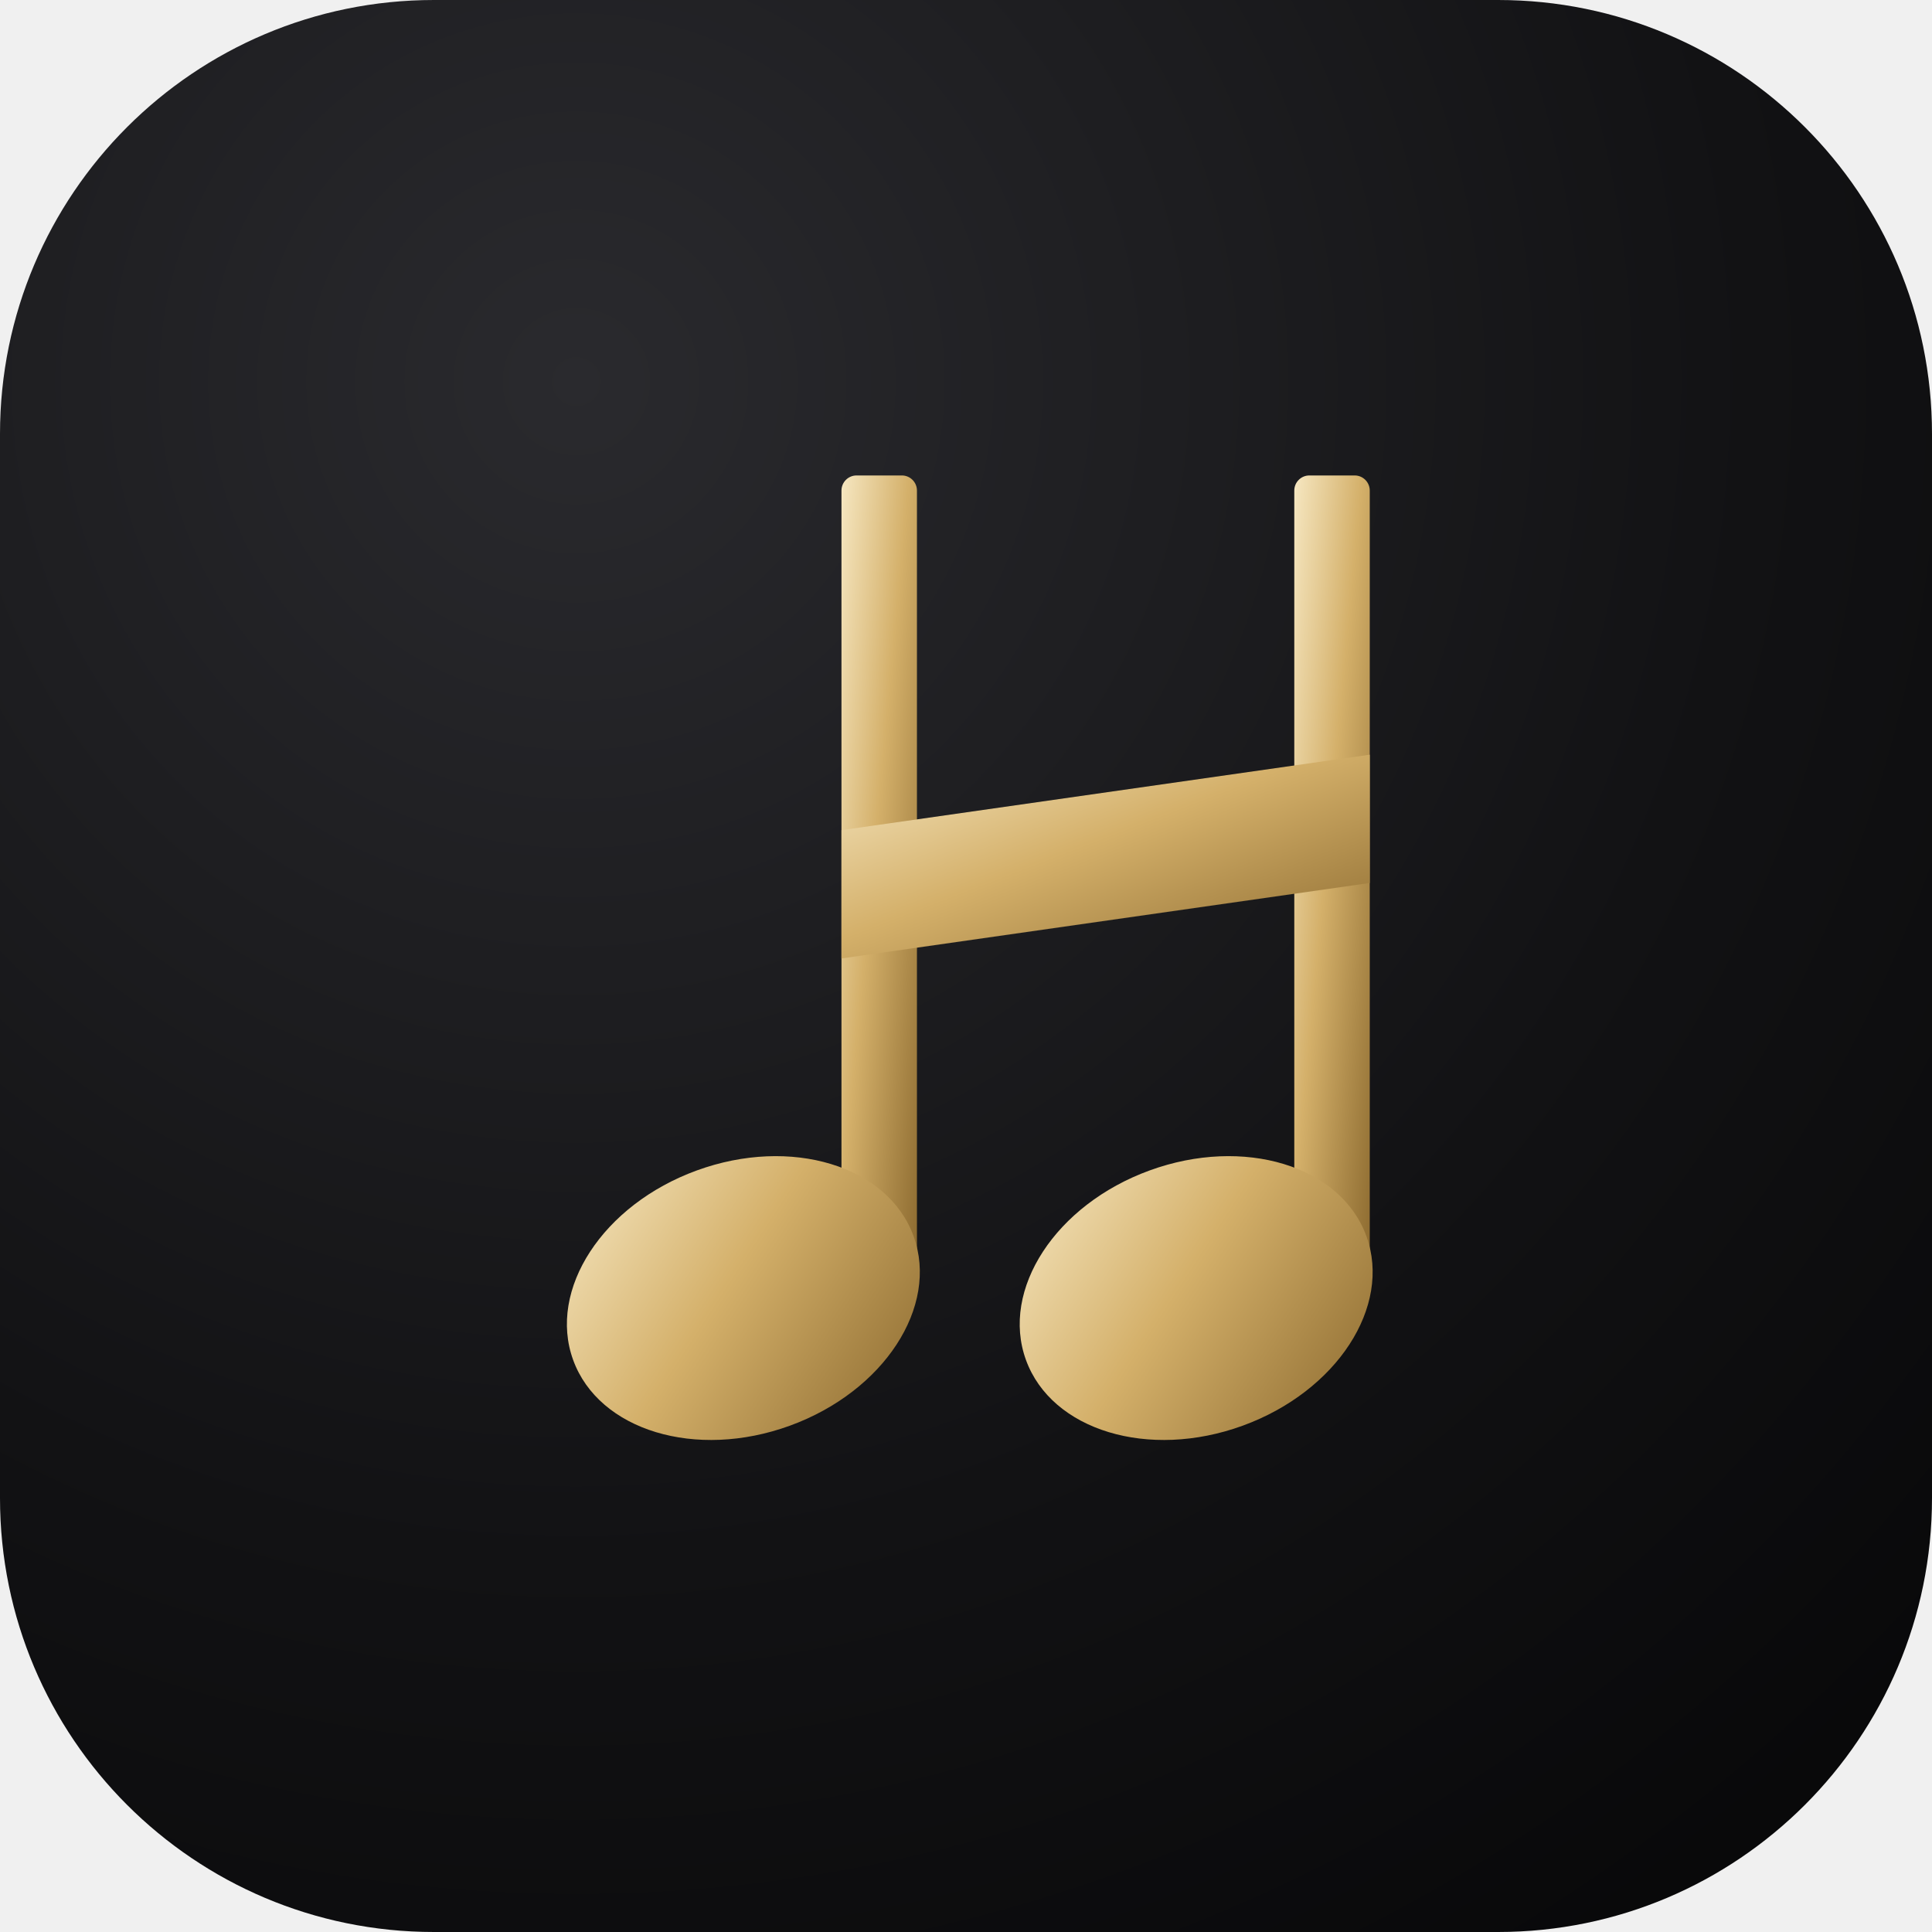
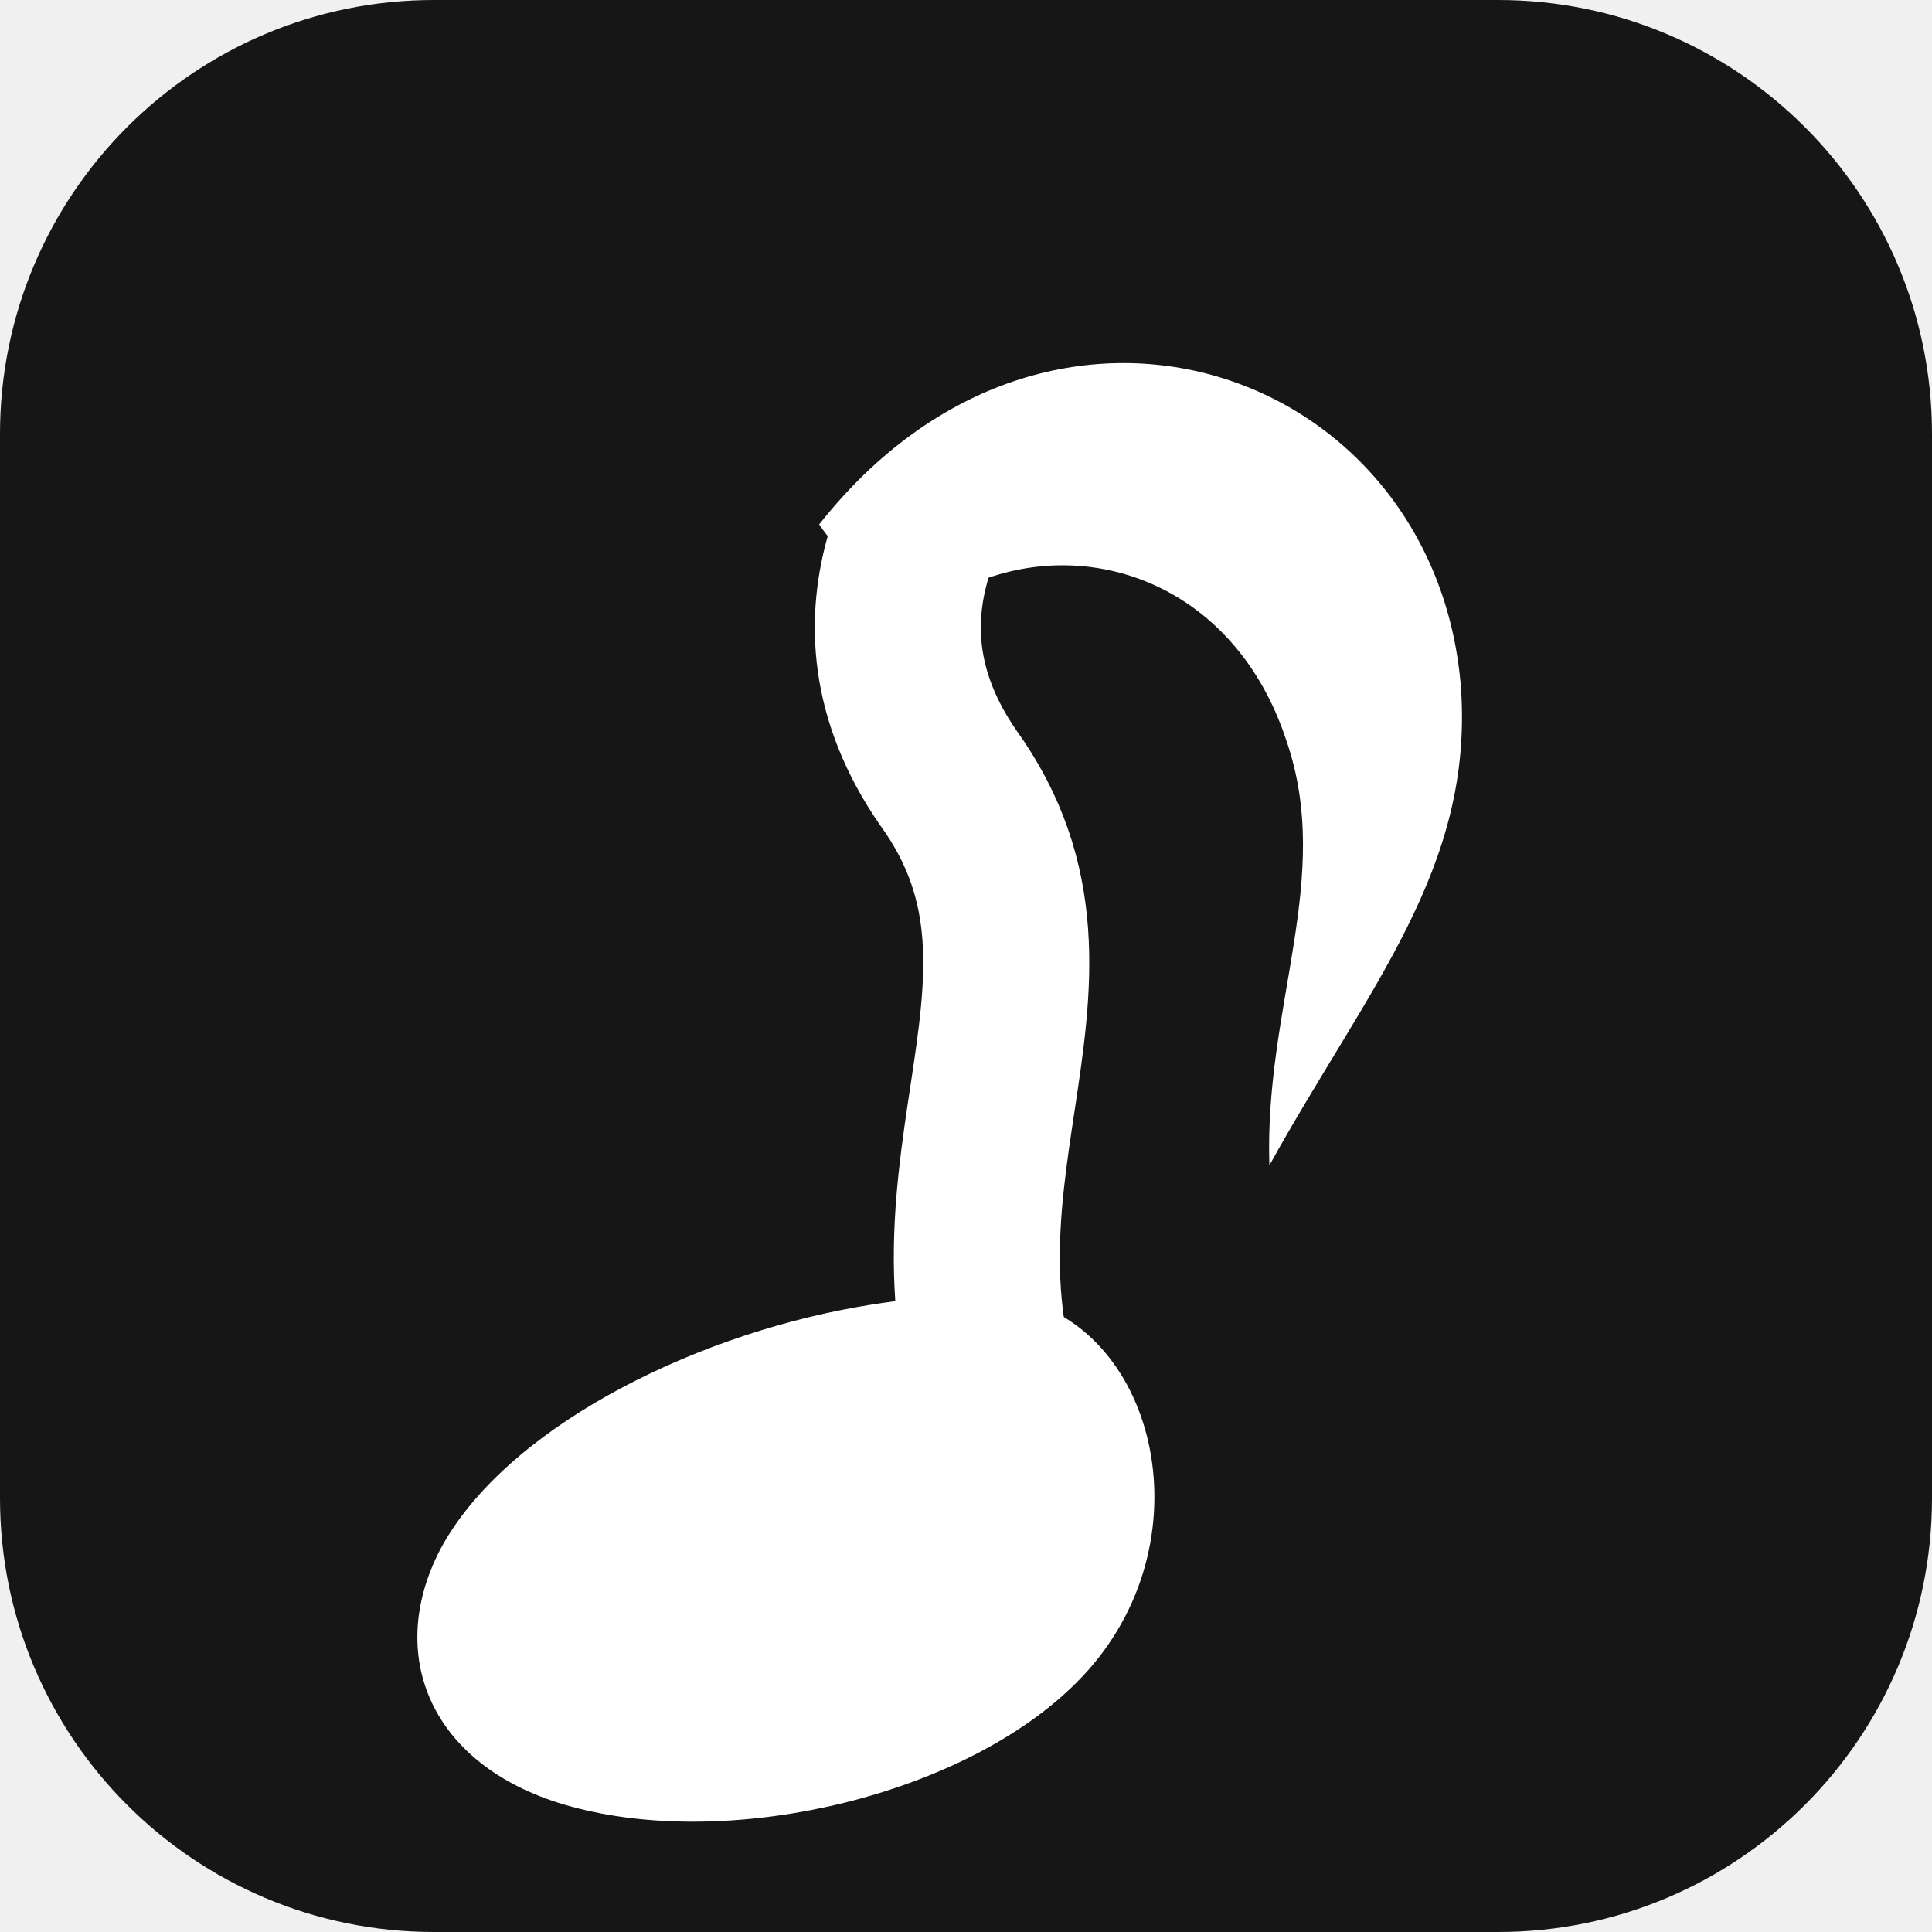
<svg xmlns="http://www.w3.org/2000/svg" viewBox="0 0 512 512">
-   <defs>
-     <linearGradient id="gold" x1="0" y1="0" x2="1" y2="1">
-       <stop offset="0" stop-color="#f6e7c1" />
-       <stop offset=".45" stop-color="#d4b06a" />
-       <stop offset="1" stop-color="#8c6a2f" />
-     </linearGradient>
-     <radialGradient id="bg" cx=".3" cy=".2" r="1.1">
-       <stop offset="0" stop-color="#2a2a2e" />
-       <stop offset=".55" stop-color="#121214" />
-       <stop offset="1" stop-color="#050506" />
-     </radialGradient>
-   </defs>
-   <rect width="512" height="512" rx="115" fill="url(#bg)" />
-   <g fill="url(#gold)" transform="translate(17 -6)">
-     <rect x="206" y="132" width="20" height="214" rx="4" />
-     <rect x="326" y="132" width="20" height="214" rx="4" />
-     <path d="M206 226 346 206v34l-140 20z" />
-     <ellipse cx="180" cy="350" rx="48" ry="36" transform="rotate(-20 180 350)" />
-     <ellipse cx="300" cy="350" rx="48" ry="36" transform="rotate(-20 300 350)" />
+   <rect width="512" height="512" rx="115" fill="#161616" />
+   <g transform="rotate(-10 256 256) translate(-44 10)" fill="#fff">
+     <path d="M292 380C270 300 334 258 304 196 293 172 296 152 304 136" fill="none" stroke="#fff" stroke-width="44" stroke-linecap="round" stroke-linejoin="round" />
+     <path d="M282 124C356 58 450 112 442 196 437 244 404 270 370 312 376 270 400 240 394 202 388 160 354 140 322 146 306 150 290 142 282 124Z" />
+     <path d="M300 336C334 352 336 410 296 438 262 462 200 466 160 448 124 432 116 400 136 374 158 346 210 330 256 330 274 330 290 332 300 336Z" />
  </g>
</svg>
